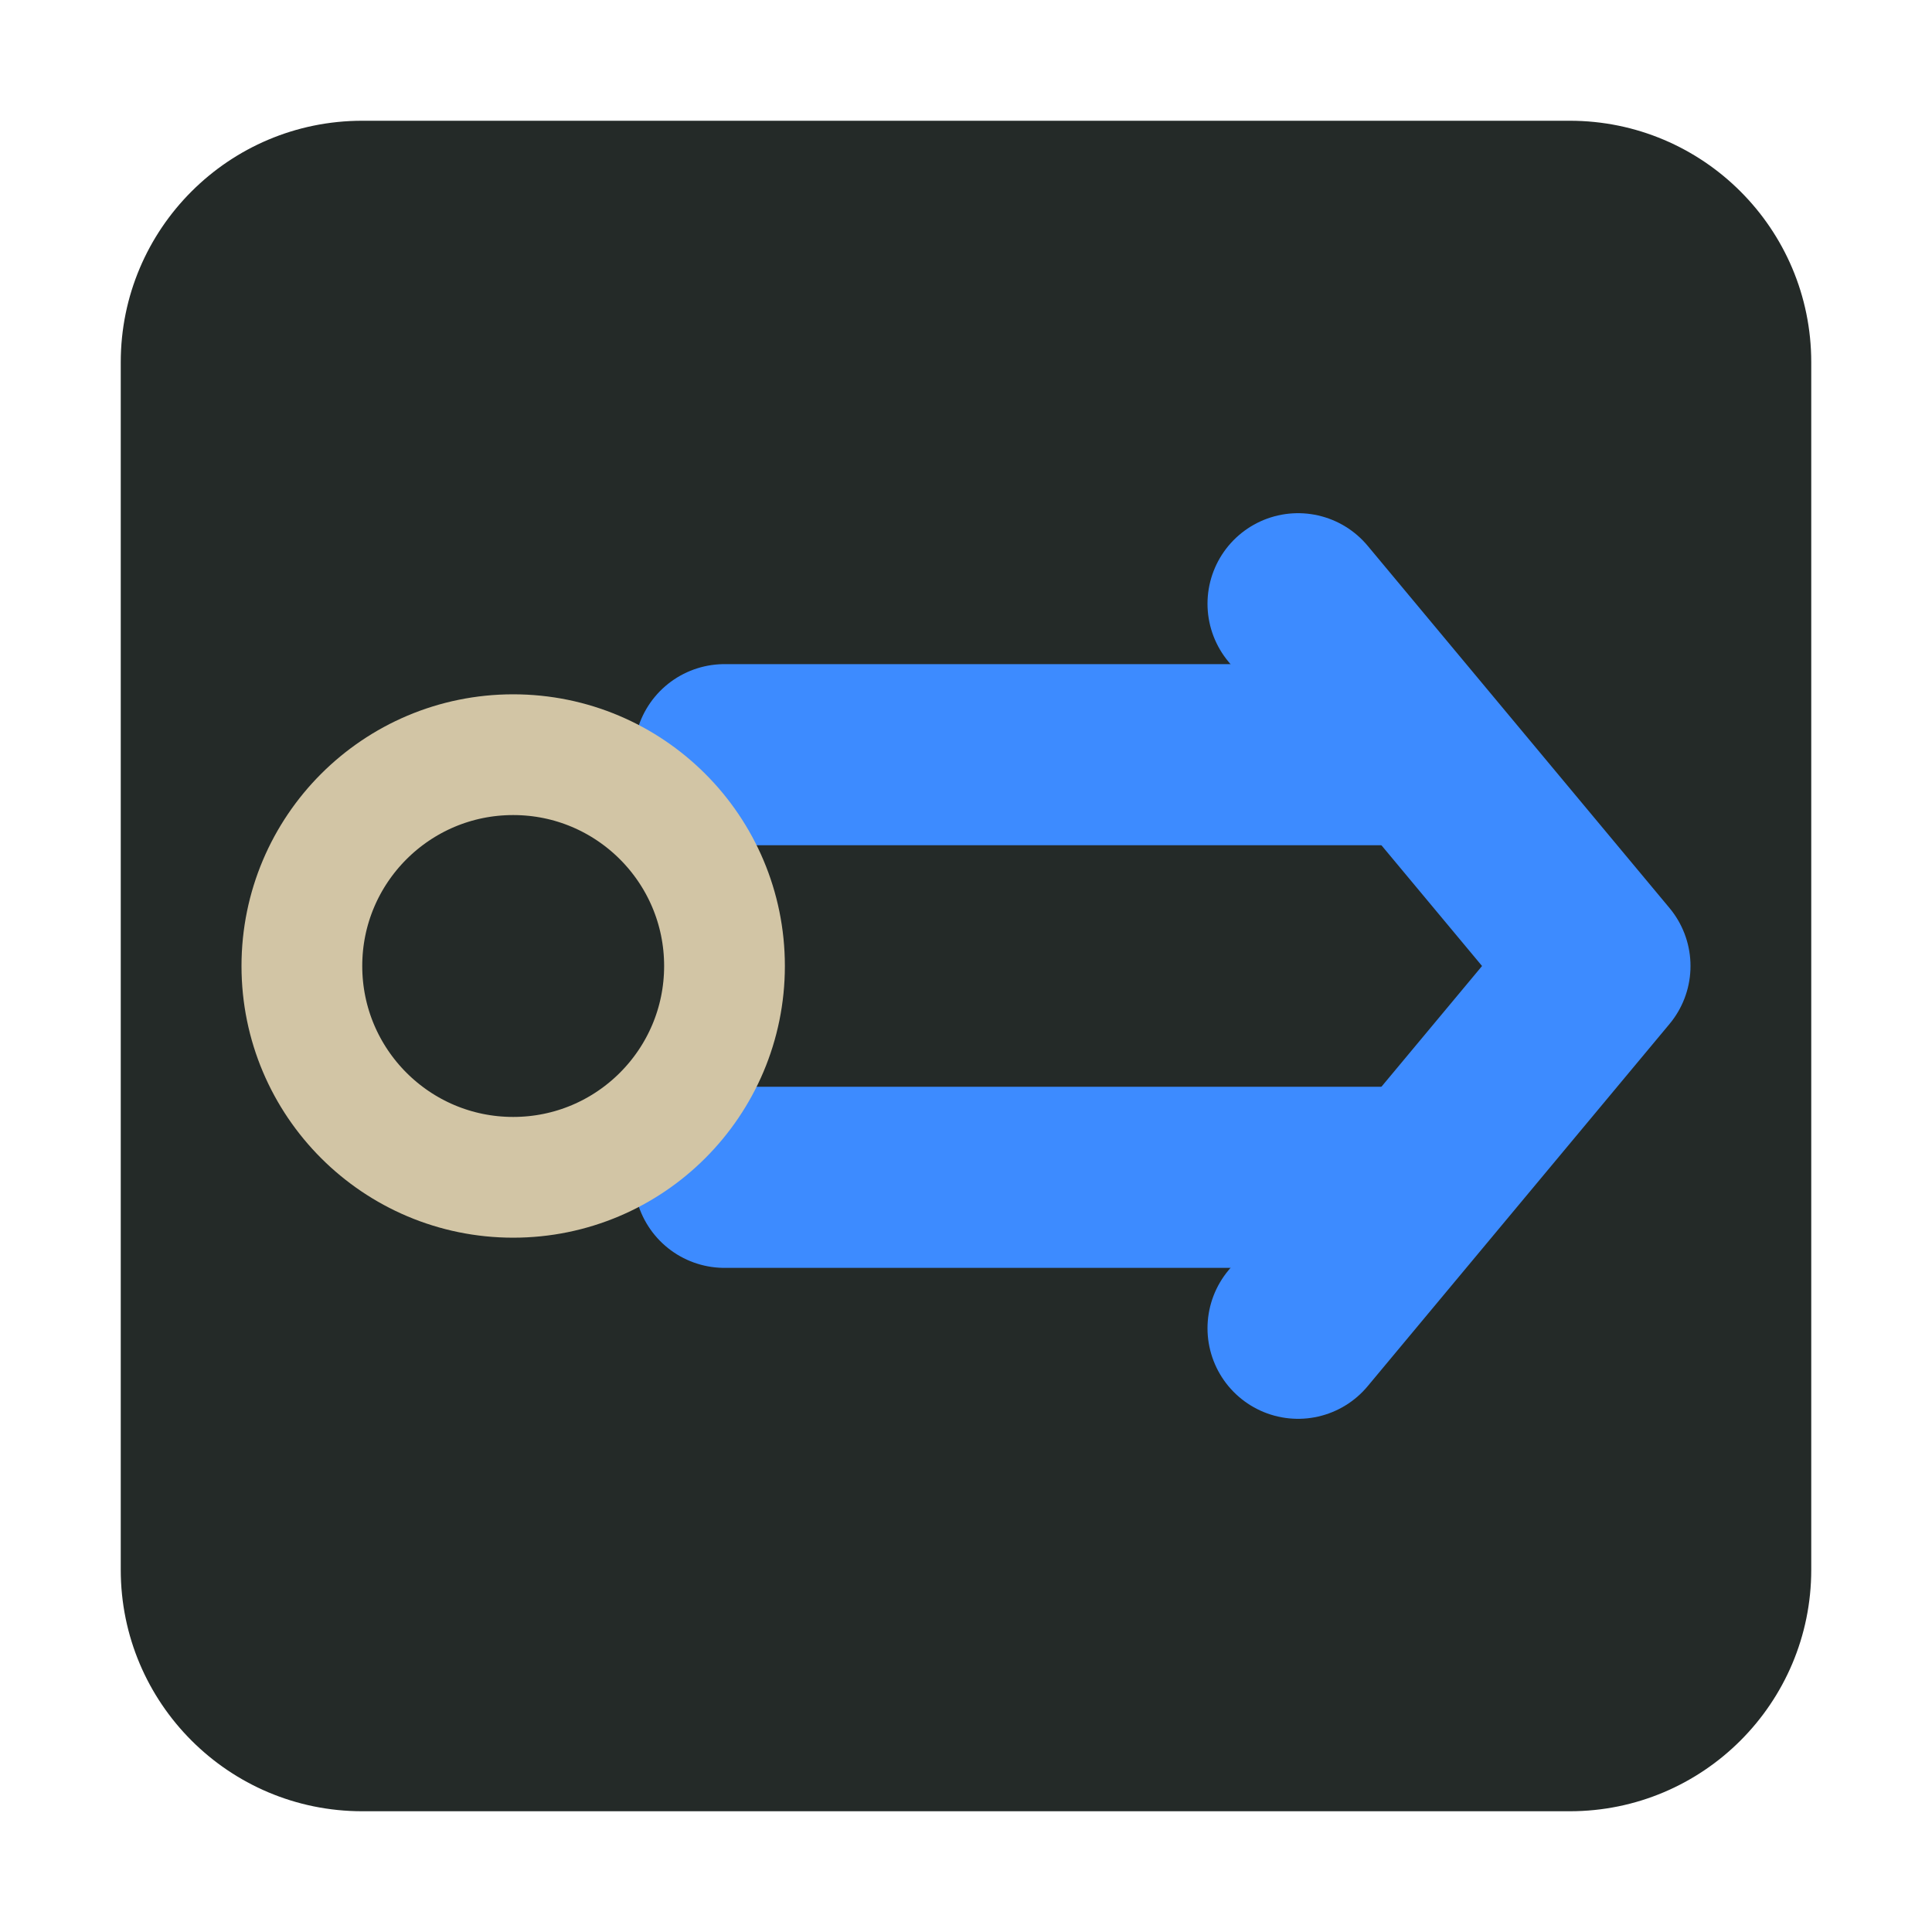
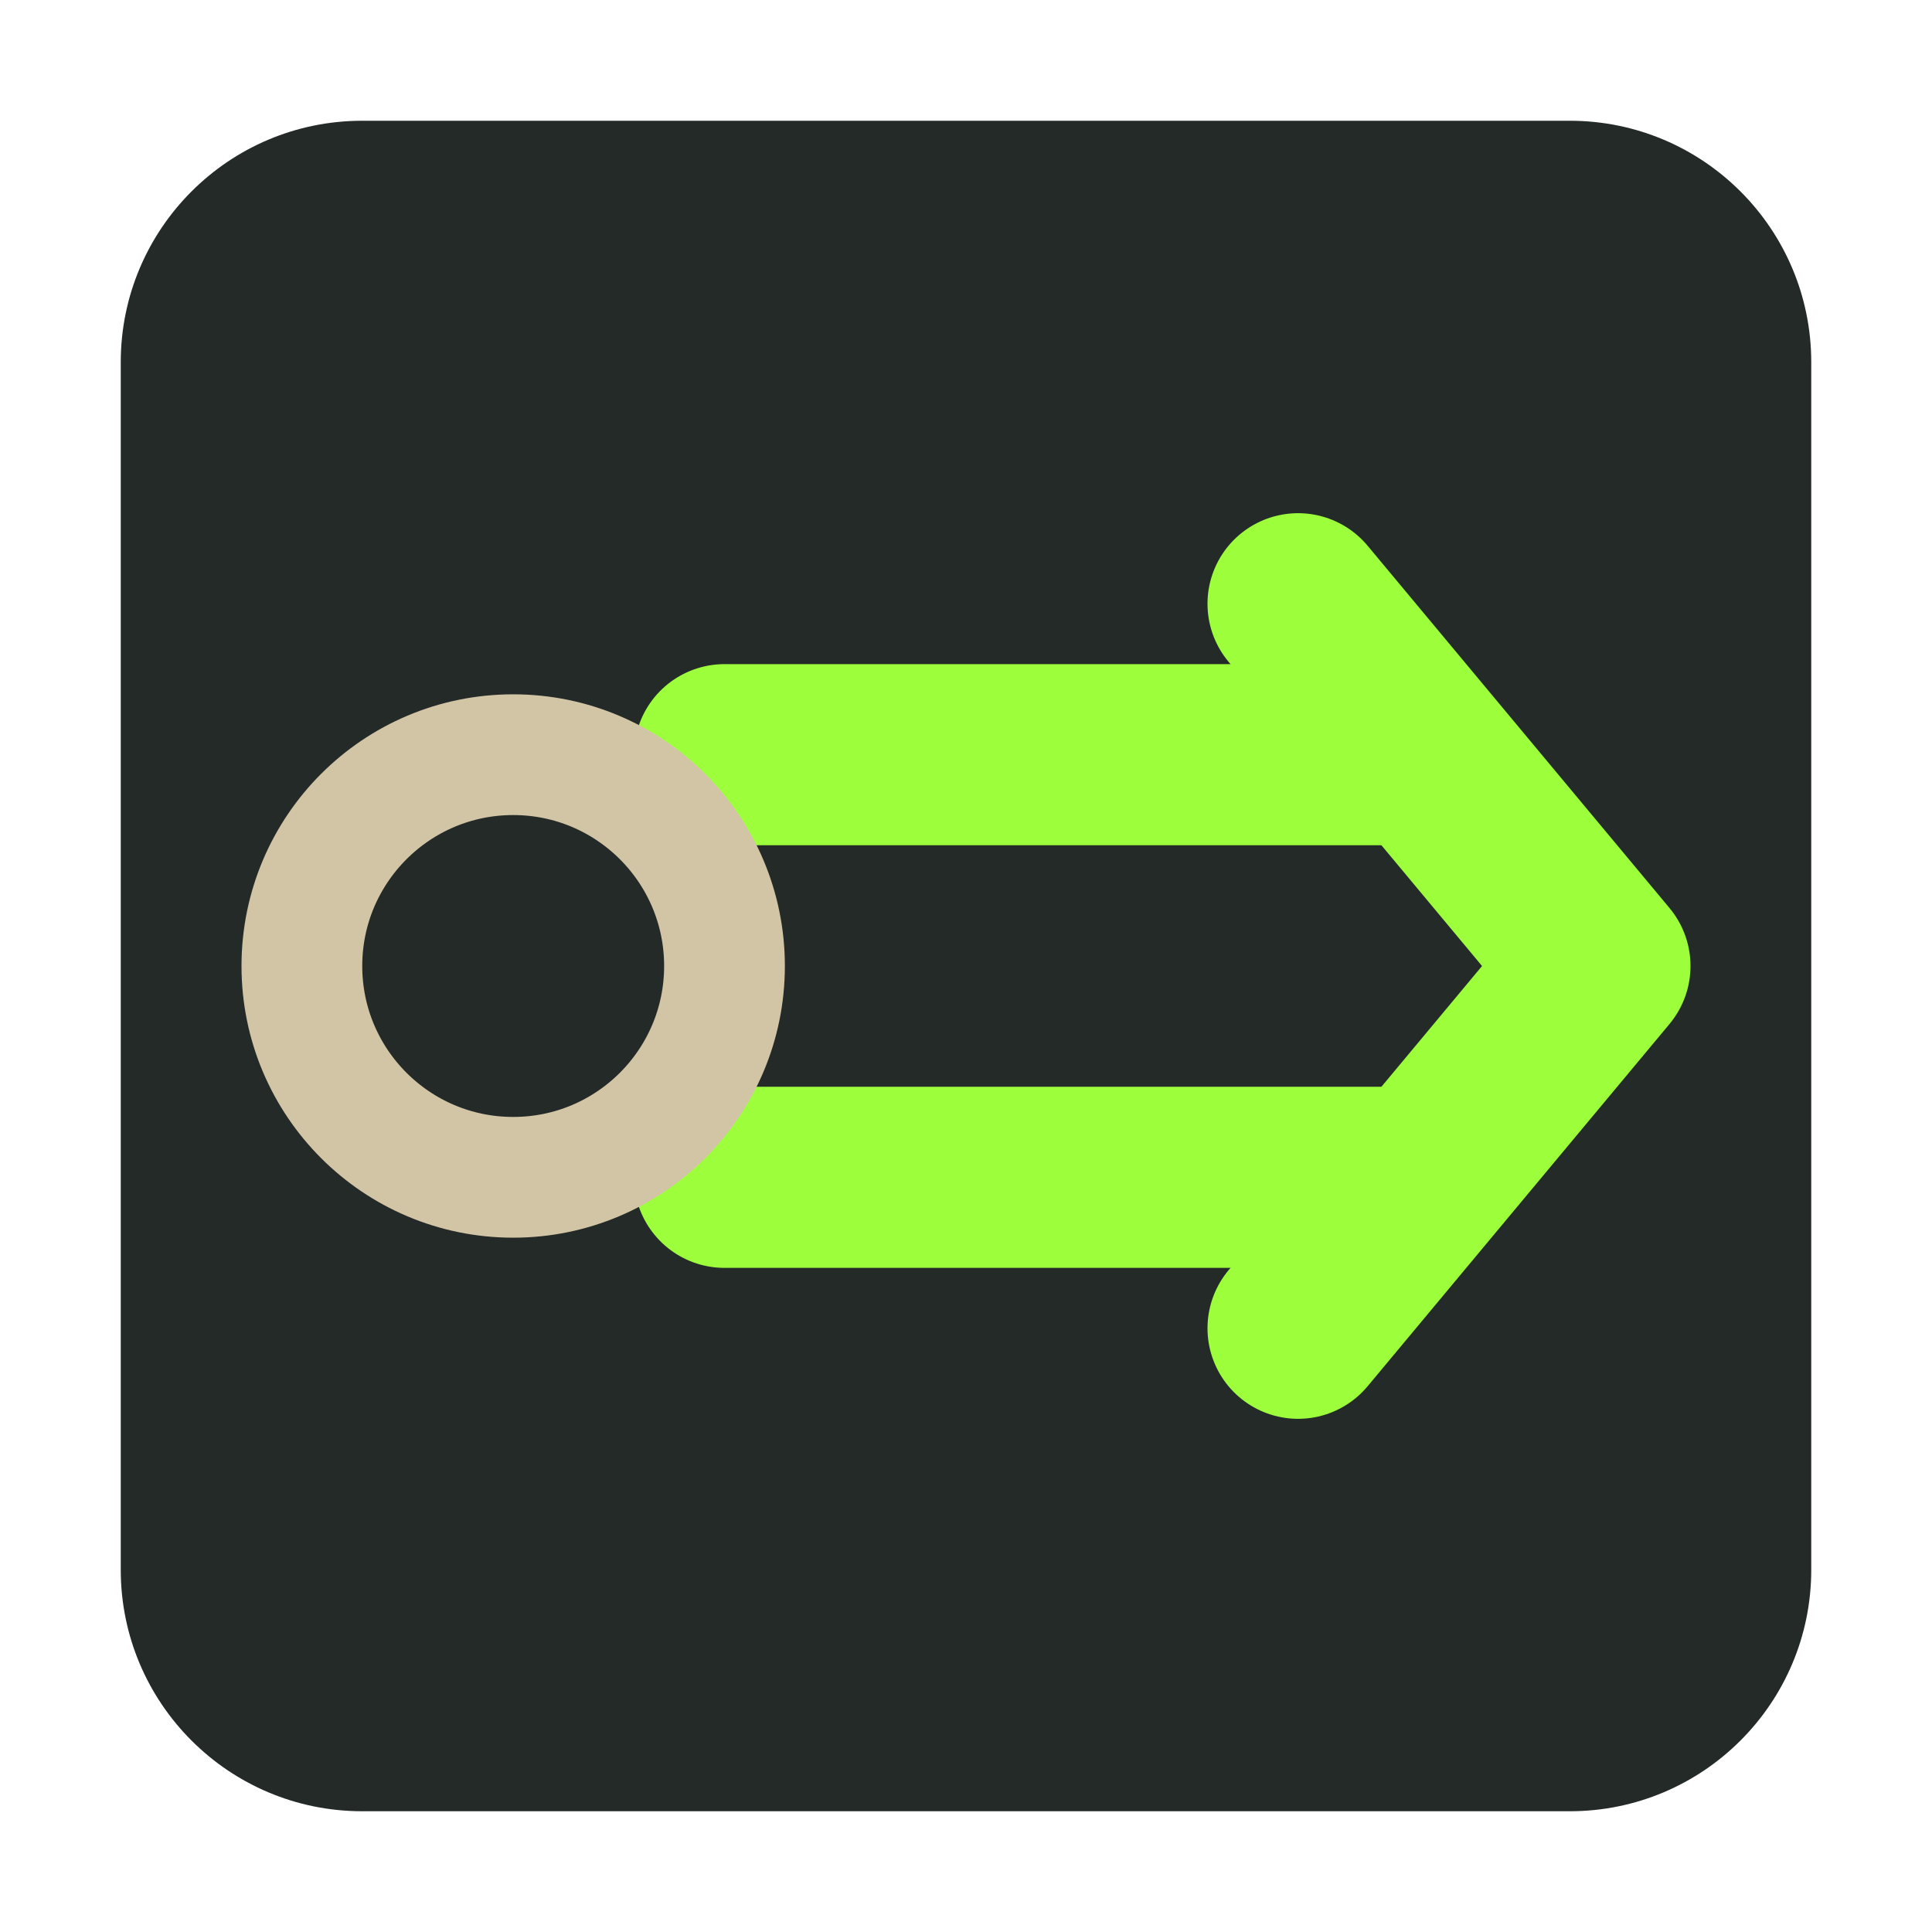
<svg xmlns="http://www.w3.org/2000/svg" viewBox="0 0 64 64">
  <rect x="4" y="4" width="56" height="56" rx="8" fill="#242a28" />
-   <line x1="24" y1="25" x2="47" y2="25" stroke="#3d8bff" stroke-width="6" stroke-linecap="round" />
-   <line x1="24" y1="39" x2="47" y2="39" stroke="#3d8bff" stroke-width="6" stroke-linecap="round" />
-   <polyline points="43,20 53,32 43,44" fill="none" stroke="#3d8bff" stroke-width="6" stroke-linecap="round" stroke-linejoin="round" />
+   <line x1="24" y1="25" x2="47" y2="25" stroke="#9dff3c" stroke-width="6" stroke-linecap="round" />
+   <line x1="24" y1="39" x2="47" y2="39" stroke="#9dff3c" stroke-width="6" stroke-linecap="round" />
+   <polyline points="43,20 53,32 43,44" fill="none" stroke="#9dff3c" stroke-width="6" stroke-linecap="round" stroke-linejoin="round" />
  <circle cx="17" cy="32" r="7" fill="none" stroke="#d2c5a5" stroke-width="4" />
</svg>
